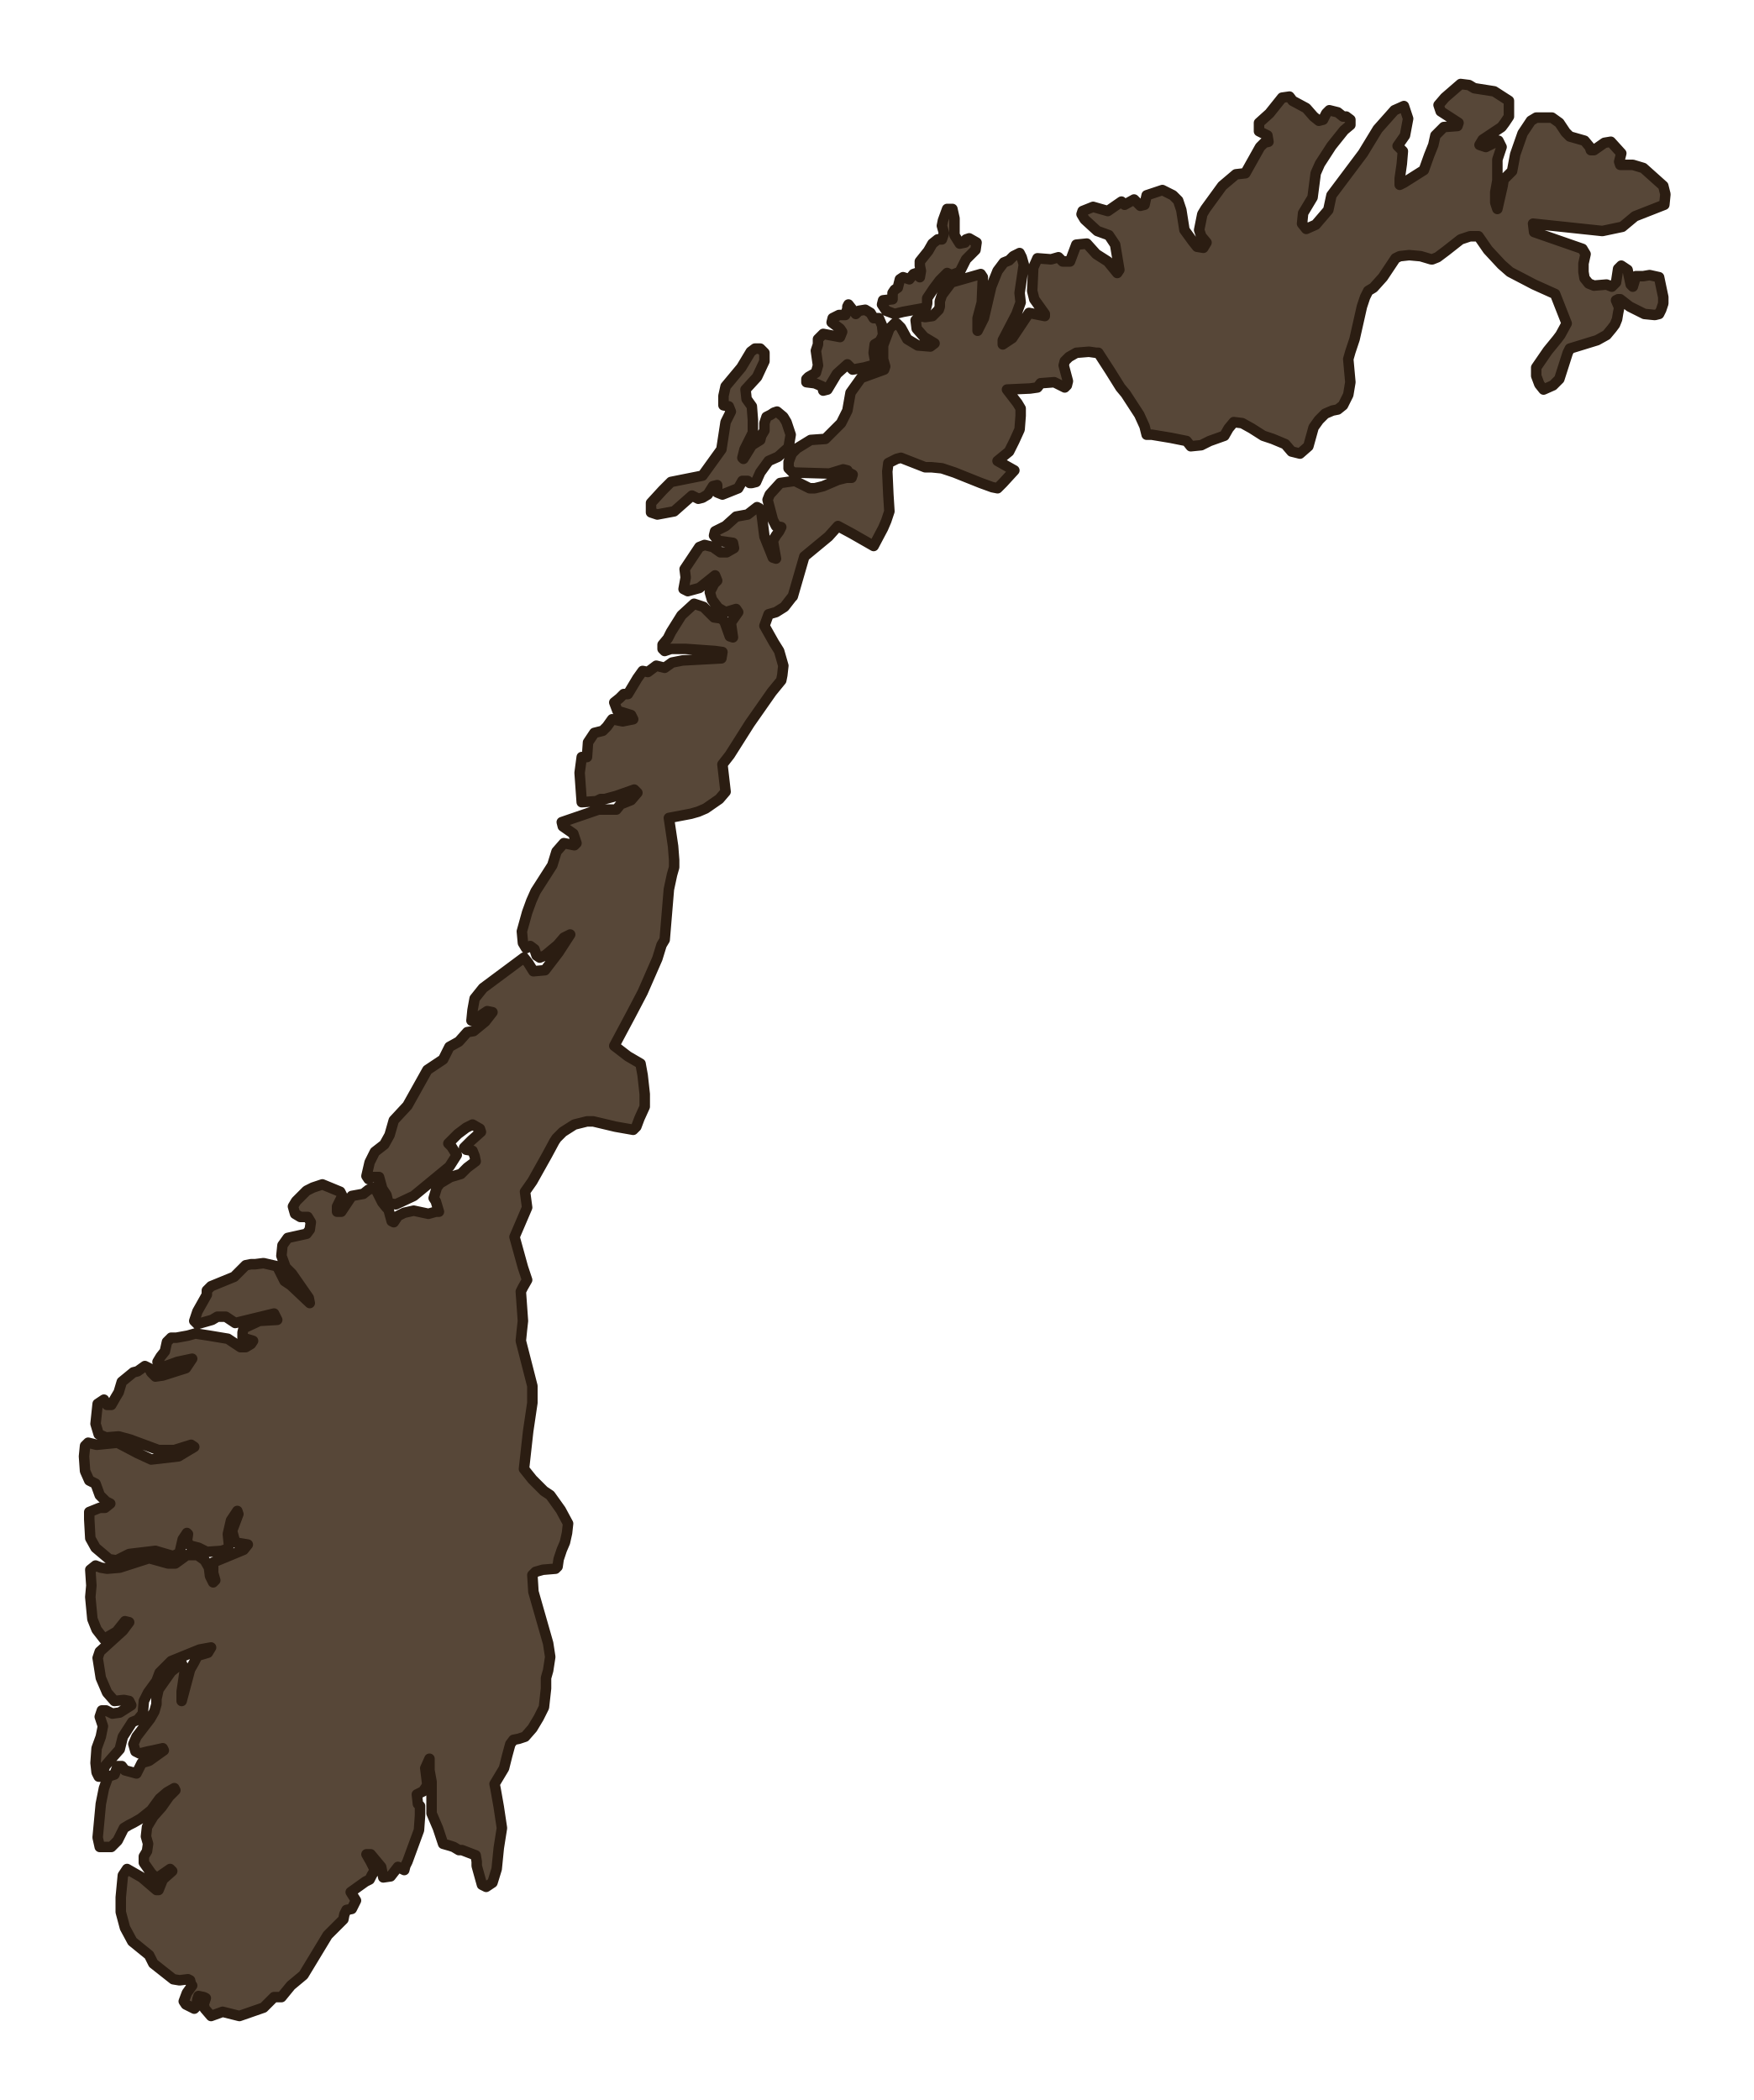
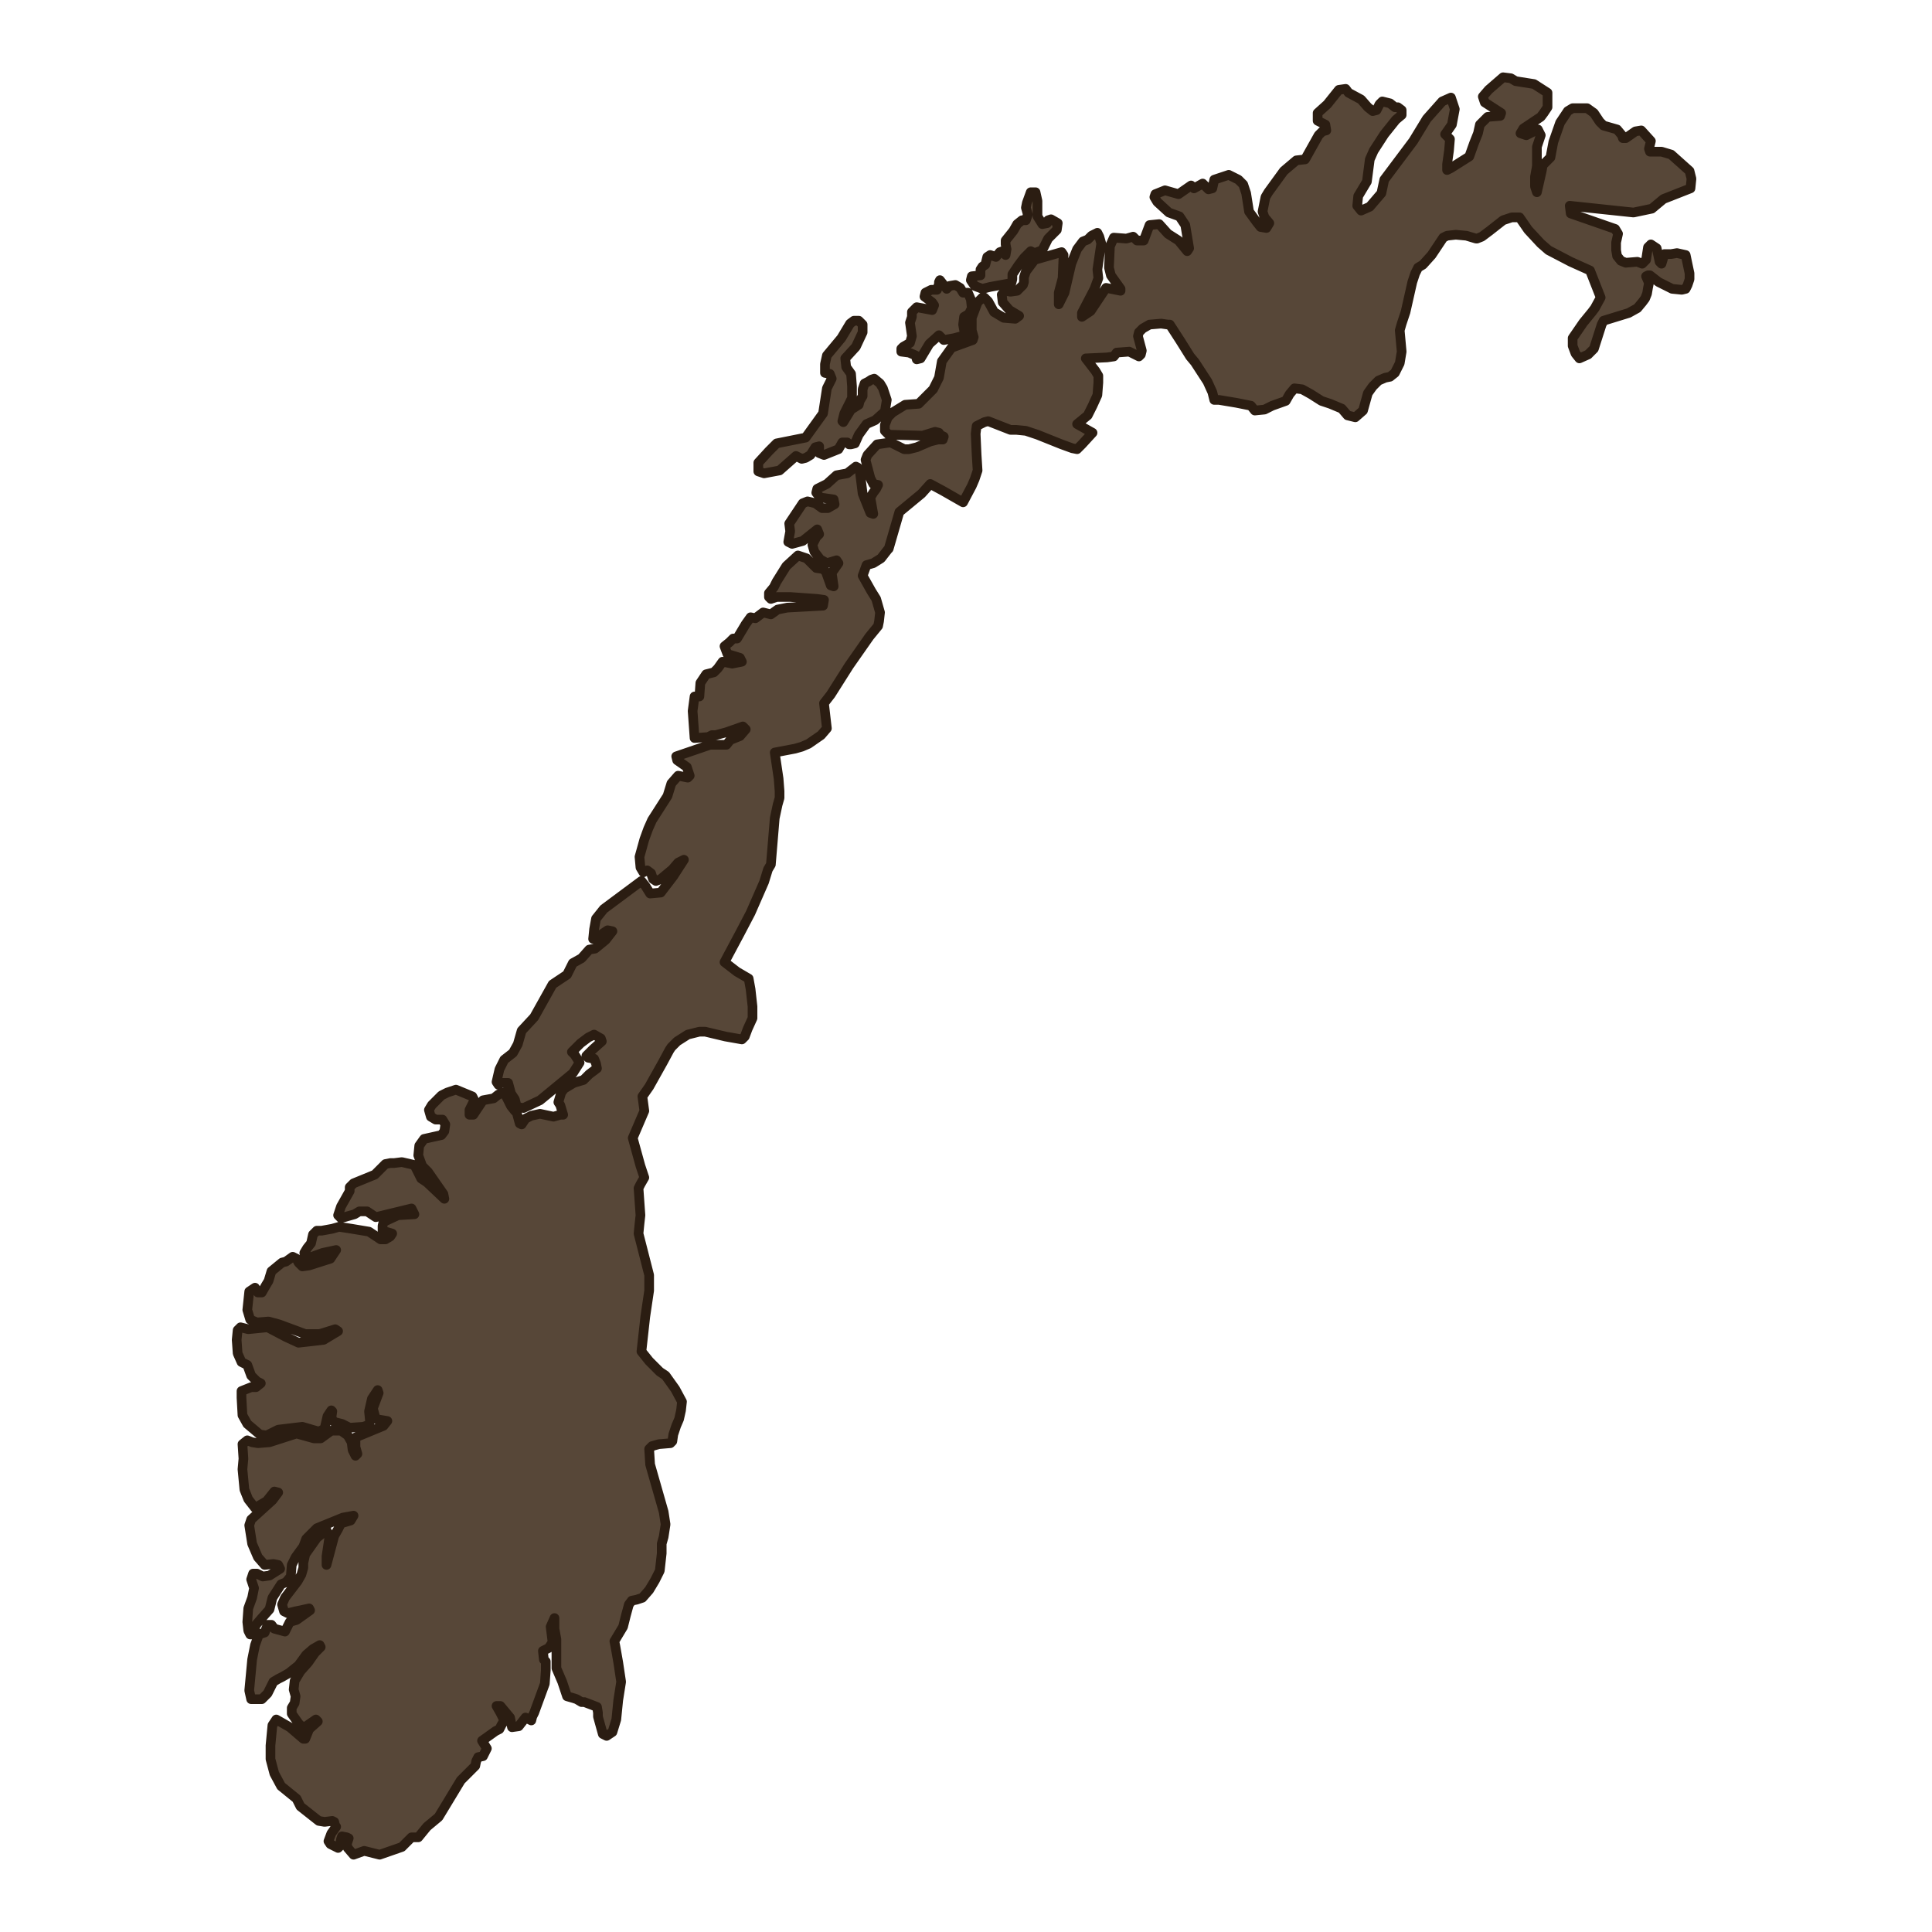
- <svg xmlns="http://www.w3.org/2000/svg" viewBox="0 0 167 200">
+ <svg xmlns="http://www.w3.org/2000/svg" viewBox="-16.5 0 200 200">
  <path d="M98.8,36.9 L98.1,37.0 L95.9,37.1 L96.9,38.4 L97.2,38.9 L97.2,39.6 L97.1,40.9 L96.6,42.0 L96.1,43.0 L95.0,43.9 L96.6,44.8 L95.5,46.0 L95.0,46.5 L94.5,46.4 L93.4,46.0 L90.9,45.0 L89.7,44.6 L88.7,44.5 L88.1,44.5 L85.8,43.6 L85.4,43.7 L84.6,44.1 L84.5,44.9 L84.6,47.1 L84.7,48.7 L84.4,49.6 L84.1,50.3 L83.2,52.0 L81.1,50.8 L79.8,50.1 L78.9,51.1 L76.6,53.0 L75.5,56.8 L75.4,56.9 L74.7,57.8 L73.9,58.3 L73.2,58.5 L72.8,59.6 L73.7,61.2 L74.2,62.0 L74.6,63.4 L74.5,64.3 L74.4,64.8 L73.5,65.9 L71.4,68.9 L69.5,71.9 L68.8,72.8 L69.1,75.4 L68.5,76.1 L67.2,77.0 L66.5,77.3 L65.8,77.5 L63.7,77.9 L64.1,80.6 L64.2,81.9 L64.2,82.6 L64.0,83.3 L63.7,84.7 L63.3,89.5 L63.0,90.0 L62.6,91.3 L61.2,94.5 L60.1,96.6 L58.5,99.6 L59.8,100.6 L61.0,101.3 L61.2,102.4 L61.4,104.2 L61.4,105.4 L60.9,106.5 L60.6,107.3 L60.3,107.6 L58.6,107.3 L56.5,106.8 L55.9,106.8 L54.7,107.1 L53.6,107.8 L53.0,108.4 L52.8,108.7 L52.1,110.0 L50.7,112.5 L50.0,113.5 L50.2,115.0 L49.0,117.8 L49.8,120.7 L49.8,120.7 L50.2,121.9 L49.8,122.6 L49.6,123.0 L49.7,124.4 L49.8,125.8 L49.7,126.7 L49.6,127.7 L50.7,132.0 L50.7,133.0 L50.7,133.6 L50.3,136.3 L49.9,139.9 L50.7,140.9 L51.8,142.0 L52.4,142.4 L53.4,143.8 L54.1,145.1 L54.0,146.0 L53.8,146.9 L53.5,147.6 L53.2,148.5 L53.1,149.2 L52.9,149.4 L51.7,149.5 L51.0,149.7 L50.7,150.0 L50.8,151.6 L51.6,154.4 L52.2,156.5 L52.4,157.8 L52.2,159.1 L52.0,159.8 L52.0,160.8 L51.8,162.6 L51.3,163.6 L50.7,164.6 L50.0,165.4 L49.4,165.6 L48.9,165.7 L48.6,166.1 L48.3,167.2 L48.0,168.4 L47.1,169.9 L47.2,170.4 L47.5,172.1 L47.8,174.1 L47.5,176.0 L47.3,178.0 L46.9,179.3 L46.3,179.7 L45.9,179.5 L45.4,177.7 L45.4,177.3 L45.3,176.7 L44.0,176.2 L43.7,176.2 L43.2,175.9 L42.9,175.8 L42.2,175.6 L41.7,174.1 L41.1,172.7 L41.1,172.2 L41.1,169.7 L40.9,168.6 L40.9,167.5 L40.5,168.4 L40.7,170.0 L40.3,170.6 L39.7,170.9 L39.8,171.8 L40.0,172.0 L40.0,172.9 L39.9,174.3 L38.8,177.3 L38.6,177.7 L38.5,178.1 L37.9,177.8 L37.2,178.7 L36.5,178.8 L36.3,177.8 L35.3,176.6 L34.9,176.6 L35.3,177.3 L35.7,178.1 L35.4,178.6 L35.2,179.0 L34.8,179.2 L33.4,180.2 L33.9,181.0 L33.5,181.8 L33.0,181.9 L32.8,182.3 L32.7,182.8 L31.2,184.3 L28.9,188.1 L27.7,189.1 L26.8,190.2 L26.1,190.2 L25.1,191.2 L22.8,192.0 L21.2,191.6 L20.1,192.0 L19.5,191.3 L19.4,190.9 L19.5,190.6 L19.6,190.3 L19.4,190.2 L18.9,190.1 L18.8,190.4 L18.7,191.1 L18.5,191.3 L17.7,190.9 L17.5,190.6 L17.8,189.8 L18.3,189.1 L18.2,189.0 L18.1,188.6 L17.9,188.5 L17.1,188.6 L16.5,188.5 L14.6,187.0 L14.2,186.2 L12.6,184.9 L11.9,183.6 L11.5,182.1 L11.5,180.7 L11.7,178.6 L12.1,178.0 L13.5,178.8 L14.9,180.0 L15.1,180.0 L15.5,179.0 L16.4,178.2 L16.2,178.0 L14.9,178.9 L14.4,178.4 L13.7,177.4 L13.7,176.8 L14.0,176.3 L14.1,175.6 L13.9,174.9 L14.0,174.0 L14.6,173.0 L15.4,172.1 L16.1,171.1 L16.7,170.5 L16.6,170.3 L15.9,170.7 L15.2,171.3 L14.4,172.4 L13.4,173.2 L12.7,173.6 L12.3,173.8 L11.8,174.1 L11.2,175.3 L10.6,175.9 L9.5,175.9 L9.3,175.0 L9.6,171.8 L9.9,170.3 L10.3,169.2 L10.9,169.0 L11.2,168.2 L11.6,168.2 L11.9,168.6 L13.0,168.9 L13.5,167.9 L14.2,167.7 L15.6,166.7 L15.5,166.5 L14.6,166.7 L14.1,166.8 L13.3,167.0 L12.9,166.8 L12.7,166.1 L13.0,165.4 L14.3,163.7 L14.7,163.0 L14.9,162.3 L14.9,161.8 L15.1,160.9 L16.3,159.2 L17.3,158.4 L17.6,159.1 L17.3,161.1 L17.3,162.0 L18.1,159.0 L18.5,158.3 L18.8,157.7 L19.8,157.4 L20.1,156.9 L19.0,157.1 L16.3,158.2 L15.2,159.3 L14.9,160.1 L14.1,161.2 L13.7,162.0 L13.6,163.2 L13.1,163.8 L12.6,164.0 L11.7,165.4 L11.4,166.6 L10.6,167.5 L10.0,168.2 L9.9,168.5 L9.6,169.2 L9.4,169.2 L9.2,168.8 L9.1,167.9 L9.2,166.5 L9.6,165.4 L9.8,164.4 L9.5,163.5 L9.7,162.9 L10.1,162.9 L10.7,163.2 L11.4,163.1 L12.5,162.4 L12.3,162.0 L11.8,161.9 L10.9,162.0 L10.2,161.2 L9.6,159.8 L9.3,157.9 L9.5,157.3 L11.7,155.3 L12.3,154.5 L11.9,154.4 L11.1,155.4 L9.9,156.1 L9.2,155.2 L8.8,154.2 L8.6,152.1 L8.7,151.0 L8.6,149.5 L9.1,149.1 L9.6,149.3 L10.2,149.4 L11.4,149.3 L14.2,148.4 L16.0,148.9 L16.7,148.9 L17.8,148.1 L18.8,148.1 L19.5,148.6 L19.9,149.3 L20.0,150.1 L20.3,150.7 L20.5,150.5 L20.3,149.8 L20.3,148.8 L23.2,147.6 L23.6,147.1 L22.4,146.9 L22.1,145.8 L22.7,144.2 L22.6,143.9 L22.0,144.8 L21.7,146.1 L21.8,147.1 L21.7,147.5 L21.1,147.7 L19.7,147.8 L18.9,147.4 L18.1,147.2 L17.8,146.8 L17.9,146.1 L17.8,146.0 L17.4,146.6 L17.1,147.9 L16.5,148.2 L14.8,147.7 L12.3,148.0 L11.1,148.6 L10.4,148.5 L9.1,147.4 L8.6,146.5 L8.5,144.7 L8.5,144.0 L9.5,143.6 L10.0,143.6 L10.5,143.2 L10.1,143.0 L9.5,142.4 L9.1,141.3 L8.5,141.0 L8.1,140.1 L8.0,138.7 L8.1,137.7 L8.4,137.4 L9.2,137.6 L11.2,137.4 L13.1,138.4 L14.4,139.0 L17.0,138.7 L18.5,137.8 L18.2,137.6 L16.6,138.1 L15.1,138.1 L12.4,137.1 L11.3,136.8 L10.1,136.9 L9.4,136.6 L9.1,135.6 L9.3,133.7 L9.9,133.3 L10.2,133.8 L10.6,133.8 L11.0,133.1 L11.3,132.6 L11.6,131.6 L12.7,130.7 L13.1,130.6 L13.8,130.1 L14.2,130.3 L14.4,130.7 L14.8,131.1 L15.5,131.0 L17.7,130.3 L17.9,130.0 L18.3,129.4 L16.9,129.7 L15.8,130.1 L15.1,130.2 L15.0,129.7 L15.3,129.2 L15.7,128.7 L15.9,127.8 L16.3,127.4 L16.8,127.4 L17.9,127.2 L18.6,127.0 L19.9,127.2 L21.7,127.5 L22.9,128.3 L23.4,128.3 L23.9,128.0 L24.1,127.7 L23.1,127.4 L23.1,126.9 L23.2,126.5 L24.7,125.8 L26.4,125.7 L26.1,125.1 L22.4,126.0 L21.5,125.4 L20.7,125.4 L20.2,125.7 L18.8,126.1 L18.5,125.8 L18.8,124.9 L19.7,123.3 L19.7,122.9 L20.1,122.5 L22.3,121.6 L23.4,120.5 L23.9,120.4 L24.3,120.4 L25.1,120.3 L26.4,120.6 L27.1,122.0 L27.7,122.4 L29.5,124.1 L29.4,123.6 L27.8,121.3 L27.2,120.7 L26.8,119.6 L26.9,118.6 L27.4,117.9 L29.2,117.5 L29.5,117.1 L29.6,116.4 L29.3,115.9 L28.6,115.9 L28.1,115.6 L27.9,114.9 L28.2,114.4 L29.2,113.4 L29.8,113.1 L30.7,112.8 L32.4,113.5 L32.6,113.9 L32.1,114.9 L32.1,115.4 L32.5,115.4 L33.5,113.9 L34.6,113.7 L35.1,113.3 L35.7,113.1 L36.4,114.5 L36.8,115.0 L37.0,115.2 L37.3,116.3 L37.5,116.4 L37.9,115.8 L38.5,115.5 L39.4,115.3 L40.8,115.6 L41.5,115.4 L41.8,115.4 L41.5,114.4 L41.3,114.1 L41.6,113.1 L41.9,112.7 L42.9,112.1 L43.9,111.8 L44.5,111.2 L45.3,110.6 L45.2,110.1 L45.0,109.6 L44.4,109.5 L44.2,109.3 L44.9,108.6 L45.8,107.8 L45.7,107.5 L45.0,107.1 L44.4,107.4 L43.6,108.0 L42.7,108.9 L43.0,109.2 L43.5,110.0 L42.8,111.1 L39.4,113.9 L37.7,114.7 L37.0,114.6 L36.8,113.8 L36.4,113.2 L36.1,112.1 L35.4,112.1 L35.1,112.3 L34.9,112.0 L35.2,110.7 L35.7,109.7 L36.6,109.0 L37.1,108.1 L37.5,106.7 L38.8,105.3 L40.7,101.9 L42.2,100.9 L42.8,99.7 L43.7,99.2 L44.5,98.3 L45.1,98.2 L46.2,97.3 L46.9,96.4 L46.4,96.3 L45.5,96.9 L44.9,97.2 L45.0,96.2 L45.2,95.1 L46.0,94.1 L49.9,91.2 L50.3,91.7 L50.8,92.5 L51.9,92.4 L53.2,90.7 L54.3,89.0 L53.7,89.3 L53.1,90.0 L51.9,91.0 L51.4,91.2 L51.1,91.0 L50.9,90.4 L50.5,90.1 L50.1,90.3 L49.8,89.8 L49.7,88.7 L50.2,86.9 L50.6,85.8 L51.0,84.9 L52.6,82.4 L53.0,81.1 L53.7,80.3 L54.7,80.5 L54.9,80.3 L54.6,79.4 L53.6,78.7 L53.5,78.3 L57.0,77.1 L58.7,77.1 L59.1,76.6 L60.1,76.2 L60.7,75.5 L60.4,75.2 L58.7,75.8 L57.6,76.1 L57.2,76.1 L56.8,76.3 L55.4,76.4 L55.2,73.6 L55.4,72.1 L55.9,72.1 L56.0,70.7 L56.6,69.8 L57.4,69.6 L57.8,69.2 L58.3,68.5 L59.3,68.7 L60.3,68.5 L60.1,68.1 L58.8,67.7 L58.5,66.9 L59.0,66.5 L59.4,66.1 L59.8,66.1 L60.7,64.6 L61.2,63.9 L61.7,64.0 L62.5,63.4 L63.3,63.6 L64.0,63.1 L65.0,62.9 L68.7,62.7 L68.8,62.1 L68.1,62.0 L65.3,61.8 L63.9,61.8 L63.3,62.0 L63.1,61.8 L63.1,61.4 L63.6,60.8 L63.9,60.2 L64.9,58.6 L66.1,57.5 L67.0,57.8 L68.0,58.8 L68.7,58.9 L69.0,59.2 L69.5,60.6 L69.8,60.7 L69.6,59.3 L70.3,58.3 L70.1,58.0 L69.1,58.3 L68.4,57.9 L67.8,57.1 L67.6,56.4 L68.0,55.6 L68.3,55.3 L68.1,54.8 L66.6,56.0 L65.5,56.3 L65.1,56.1 L65.3,55.0 L65.2,54.2 L66.6,52.1 L67.1,51.9 L67.9,52.1 L68.6,52.6 L69.2,52.6 L69.9,52.2 L69.8,51.7 L68.4,51.5 L68.0,51.0 L68.1,50.6 L69.1,50.1 L70.1,49.2 L71.2,49.0 L72.1,48.3 L72.3,48.4 L72.5,48.7 L72.8,51.1 L73.6,53.1 L73.9,53.2 L73.6,51.5 L73.9,51.0 L74.2,50.6 L74.4,50.2 L73.9,50.1 L73.6,49.5 L73.1,47.6 L73.3,47.1 L74.3,46.0 L75.7,45.8 L77.1,46.5 L77.6,46.5 L78.4,46.3 L79.8,45.7 L80.6,45.5 L81.1,45.5 L81.2,45.2 L80.8,45.0 L80.7,44.8 L80.3,44.7 L79.0,45.1 L75.5,45.0 L75.1,44.6 L75.1,44.0 L75.4,43.2 L75.9,42.7 L77.2,41.9 L78.6,41.8 L80.1,40.3 L80.7,39.1 L81.0,37.4 L82.0,36.0 L84.2,35.2 L84.3,34.9 L84.1,34.2 L84.1,32.9 L84.7,31.3 L85.2,30.8 L85.4,30.8 L85.8,31.2 L86.4,32.3 L87.4,32.9 L88.6,33.0 L89.0,32.7 L88.0,32.1 L87.3,31.3 L87.2,30.5 L87.6,30.1 L88.1,30.2 L88.8,30.1 L89.4,29.5 L89.5,29.2 L89.5,28.7 L89.7,28.1 L90.6,26.9 L93.4,26.1 L93.6,26.4 L93.5,28.8 L93.1,30.3 L93.1,31.5 L93.7,30.3 L94.4,27.3 L95.0,25.8 L95.6,25.0 L96.1,24.8 L96.5,24.4 L97.1,24.1 L97.3,24.5 L97.5,25.2 L97.1,27.9 L97.2,28.8 L96.8,29.9 L95.5,32.4 L95.5,32.8 L95.8,32.6 L96.4,32.2 L98.0,29.8 L99.5,30.1 L99.5,29.9 L99.0,29.2 L98.5,28.5 L98.3,27.7 L98.4,25.5 L98.8,24.6 L100.1,24.7 L100.8,24.5 L101.2,24.9 L101.9,24.9 L102.5,23.3 L103.5,23.2 L104.4,24.2 L105.5,24.9 L106.4,26.0 L106.6,25.7 L106.2,23.3 L105.6,22.4 L104.5,22.0 L103.3,20.9 L103.0,20.4 L103.1,20.1 L104.1,19.7 L105.5,20.1 L106.8,19.2 L107.1,19.5 L108.0,19.0 L108.6,19.6 L109.0,19.5 L109.2,18.6 L110.7,18.1 L111.7,18.6 L112.2,19.1 L112.5,20.0 L112.8,21.9 L113.6,23.0 L114.0,23.5 L114.6,23.6 L114.9,23.1 L114.4,22.5 L114.2,21.9 L114.5,20.4 L114.8,19.9 L116.4,17.7 L117.7,16.6 L118.6,16.5 L120.0,14.0 L120.4,13.6 L120.8,13.5 L120.7,12.9 L119.9,12.5 L119.9,11.7 L120.9,10.8 L122.1,9.3 L122.8,9.2 L123.1,9.6 L124.4,10.3 L125.1,11.1 L125.6,11.5 L126.0,11.4 L126.3,10.8 L126.6,10.5 L127.4,10.7 L127.9,11.1 L128.2,11.1 L128.6,11.4 L128.6,11.9 L128.0,12.4 L126.8,13.9 L125.7,15.6 L125.3,16.5 L125.0,18.8 L124.1,20.3 L124.0,21.3 L124.4,21.8 L125.3,21.4 L126.5,20.0 L126.8,18.6 L129.8,14.6 L131.2,12.3 L132.8,10.5 L133.7,10.1 L134.1,11.3 L133.8,12.9 L133.1,13.9 L133.6,14.4 L133.5,15.6 L133.4,16.3 L133.3,17.0 L133.3,17.6 L133.7,17.4 L135.6,16.2 L136.1,14.8 L136.5,13.8 L136.7,12.9 L137.5,12.1 L138.8,12.0 L138.9,11.7 L137.2,10.6 L137.0,10.0 L137.6,9.3 L139.1,8.0 L139.9,8.1 L140.4,8.4 L142.3,8.7 L143.7,9.6 L143.7,11.1 L143.3,11.7 L143.0,12.1 L141.2,13.3 L140.9,13.8 L141.5,14.0 L142.7,13.4 L143.0,14.0 L142.6,15.2 L142.6,17.2 L142.4,18.3 L142.4,19.3 L142.6,19.9 L143.1,17.7 L143.2,17.1 L144.0,16.3 L144.3,14.7 L145.0,12.7 L145.8,11.5 L146.3,11.2 L147.8,11.2 L148.5,11.7 L149.1,12.6 L149.5,13.0 L150.9,13.4 L151.4,14.0 L151.5,14.3 L151.8,14.3 L152.8,13.6 L153.4,13.5 L154.4,14.6 L154.2,15.4 L154.3,15.7 L155.5,15.7 L156.5,16.0 L158.4,17.7 L158.6,18.5 L158.5,19.5 L155.7,20.6 L154.5,21.6 L152.6,22.0 L146.0,21.3 L146.1,22.1 L150.7,23.7 L151.0,24.2 L150.8,25.1 L150.8,25.9 L150.9,26.5 L151.3,27.0 L151.8,27.2 L153.0,27.1 L153.5,27.3 L153.9,26.9 L154.1,25.6 L154.4,25.3 L155.0,25.7 L155.3,27.1 L155.5,27.3 L155.8,26.3 L156.5,26.3 L157.1,26.2 L158.0,26.4 L158.4,28.3 L158.4,28.9 L158.2,29.5 L158.0,29.9 L157.6,30.0 L156.6,29.9 L155.2,29.2 L154.3,28.5 L154.1,28.5 L153.9,28.6 L154.2,29.3 L154.1,29.8 L154.0,30.4 L153.8,30.9 L153.5,31.3 L153.0,31.9 L152.1,32.4 L149.5,33.2 L149.3,33.6 L148.5,36.1 L148.2,36.4 L147.9,36.7 L147.0,37.1 L146.6,36.6 L146.3,35.8 L146.3,35.0 L147.4,33.4 L148.3,32.3 L148.6,31.9 L149.2,30.8 L148.1,28.0 L146.1,27.1 L143.8,25.9 L143.0,25.2 L141.7,23.8 L140.8,22.5 L140.0,22.5 L139.1,22.8 L137.7,23.9 L136.9,24.5 L136.4,24.7 L136.3,24.7 L135.3,24.4 L134.2,24.3 L133.3,24.4 L132.9,24.6 L131.7,26.4 L130.8,27.4 L130.3,27.7 L130.0,28.3 L129.7,29.2 L129.0,32.3 L128.6,33.5 L128.4,34.2 L128.6,36.4 L128.4,37.6 L127.9,38.6 L127.4,39.0 L126.9,39.1 L126.2,39.4 L125.6,40.0 L125.1,40.7 L124.6,42.5 L123.8,43.2 L123.0,43.0 L122.4,42.3 L121.2,41.8 L120.3,41.5 L119.2,40.8 L118.3,40.3 L117.5,40.2 L117.0,40.8 L116.6,41.5 L115.2,42.0 L114.4,42.4 L113.4,42.5 L113.0,42.0 L111.5,41.7 L109.7,41.4 L109.2,41.4 L109.0,40.6 L108.5,39.5 L107.2,37.5 L106.7,36.9 L105.7,35.3 L104.6,33.6 L104.4,33.6 L103.7,33.5 L102.5,33.6 L101.8,34.0 L101.4,34.4 L101.3,34.8 L101.7,36.3 L101.6,36.7 L101.4,36.9 L100.4,36.4 L99.1,36.5 L98.8,36.9 Z M90.9,22.4 L91.4,23.2 L91.9,23.1 L92.0,22.8 L92.3,22.7 L93.0,23.1 L92.9,23.8 L92.0,24.7 L91.4,25.9 L90.6,26.2 L90.2,26.0 L89.5,26.7 L88.9,27.5 L88.3,28.4 L88.3,28.9 L88.2,29.3 L86.0,29.7 L85.2,29.9 L84.4,29.6 L84.0,29.0 L84.1,28.6 L85.0,28.5 L85.0,27.9 L85.2,27.6 L85.5,27.4 L85.7,26.6 L86.0,26.4 L86.6,26.6 L87.0,26.1 L87.3,26.0 L87.6,26.4 L87.7,25.8 L87.6,25.3 L87.6,24.9 L88.4,23.9 L88.8,23.2 L89.3,22.8 L89.7,22.8 L89.9,22.2 L89.7,21.5 L89.8,21.0 L90.2,19.9 L90.7,19.9 L90.9,20.8 L90.9,22.4 Z M80.8,29.0 L81.5,29.9 L81.8,29.6 L82.4,29.5 L82.9,29.8 L83.2,30.3 L83.7,30.3 L84.0,31.0 L84.1,31.9 L83.8,32.5 L83.3,32.8 L83.2,33.6 L83.4,34.7 L82.3,35.0 L81.2,35.2 L80.7,34.7 L79.7,35.6 L78.8,37.1 L78.4,37.2 L78.3,36.8 L77.6,36.5 L76.8,36.4 L76.8,36.1 L77.0,35.9 L77.7,35.5 L77.9,34.8 L77.7,33.4 L77.9,32.8 L77.9,32.3 L78.4,31.8 L80.0,32.1 L80.2,31.6 L80.0,31.3 L79.2,30.7 L79.3,30.3 L79.9,30.0 L80.5,30.0 L80.7,29.4 L80.7,29.2 L80.8,29.0 Z M70.7,43.6 L70.8,43.7 L71.6,42.4 L72.4,41.9 L72.5,41.5 L72.8,41.0 L72.8,40.3 L73.0,39.7 L73.4,39.5 L73.7,39.3 L74.0,39.2 L74.6,39.7 L74.9,40.2 L75.3,41.4 L75.1,42.6 L74.1,43.5 L73.2,43.9 L72.4,45.0 L72.0,45.9 L71.6,46.0 L71.4,46.0 L71.2,45.8 L70.7,45.8 L70.3,46.5 L68.8,47.1 L68.3,46.9 L68.3,46.2 L67.9,46.3 L67.4,47.1 L66.9,47.4 L66.5,47.5 L65.9,47.2 L64.2,48.7 L62.6,49.0 L62.0,48.8 L62.0,47.9 L63.1,46.7 L63.9,45.9 L66.9,45.3 L68.7,42.8 L69.1,40.2 L69.6,39.2 L69.4,38.7 L68.9,38.6 L68.9,37.7 L69.1,36.8 L70.1,35.6 L70.6,35.0 L71.5,33.5 L71.9,33.2 L72.4,33.2 L72.8,33.6 L72.8,34.4 L72.1,35.9 L71.0,37.1 L71.1,38.0 L71.6,38.7 L71.7,40.0 L71.7,41.2 L70.9,42.8 L70.7,43.6 Z" fill="#3a2716" fill-opacity="0.85" stroke="#2b1d12" stroke-width="1" stroke-linejoin="round" />
</svg>
